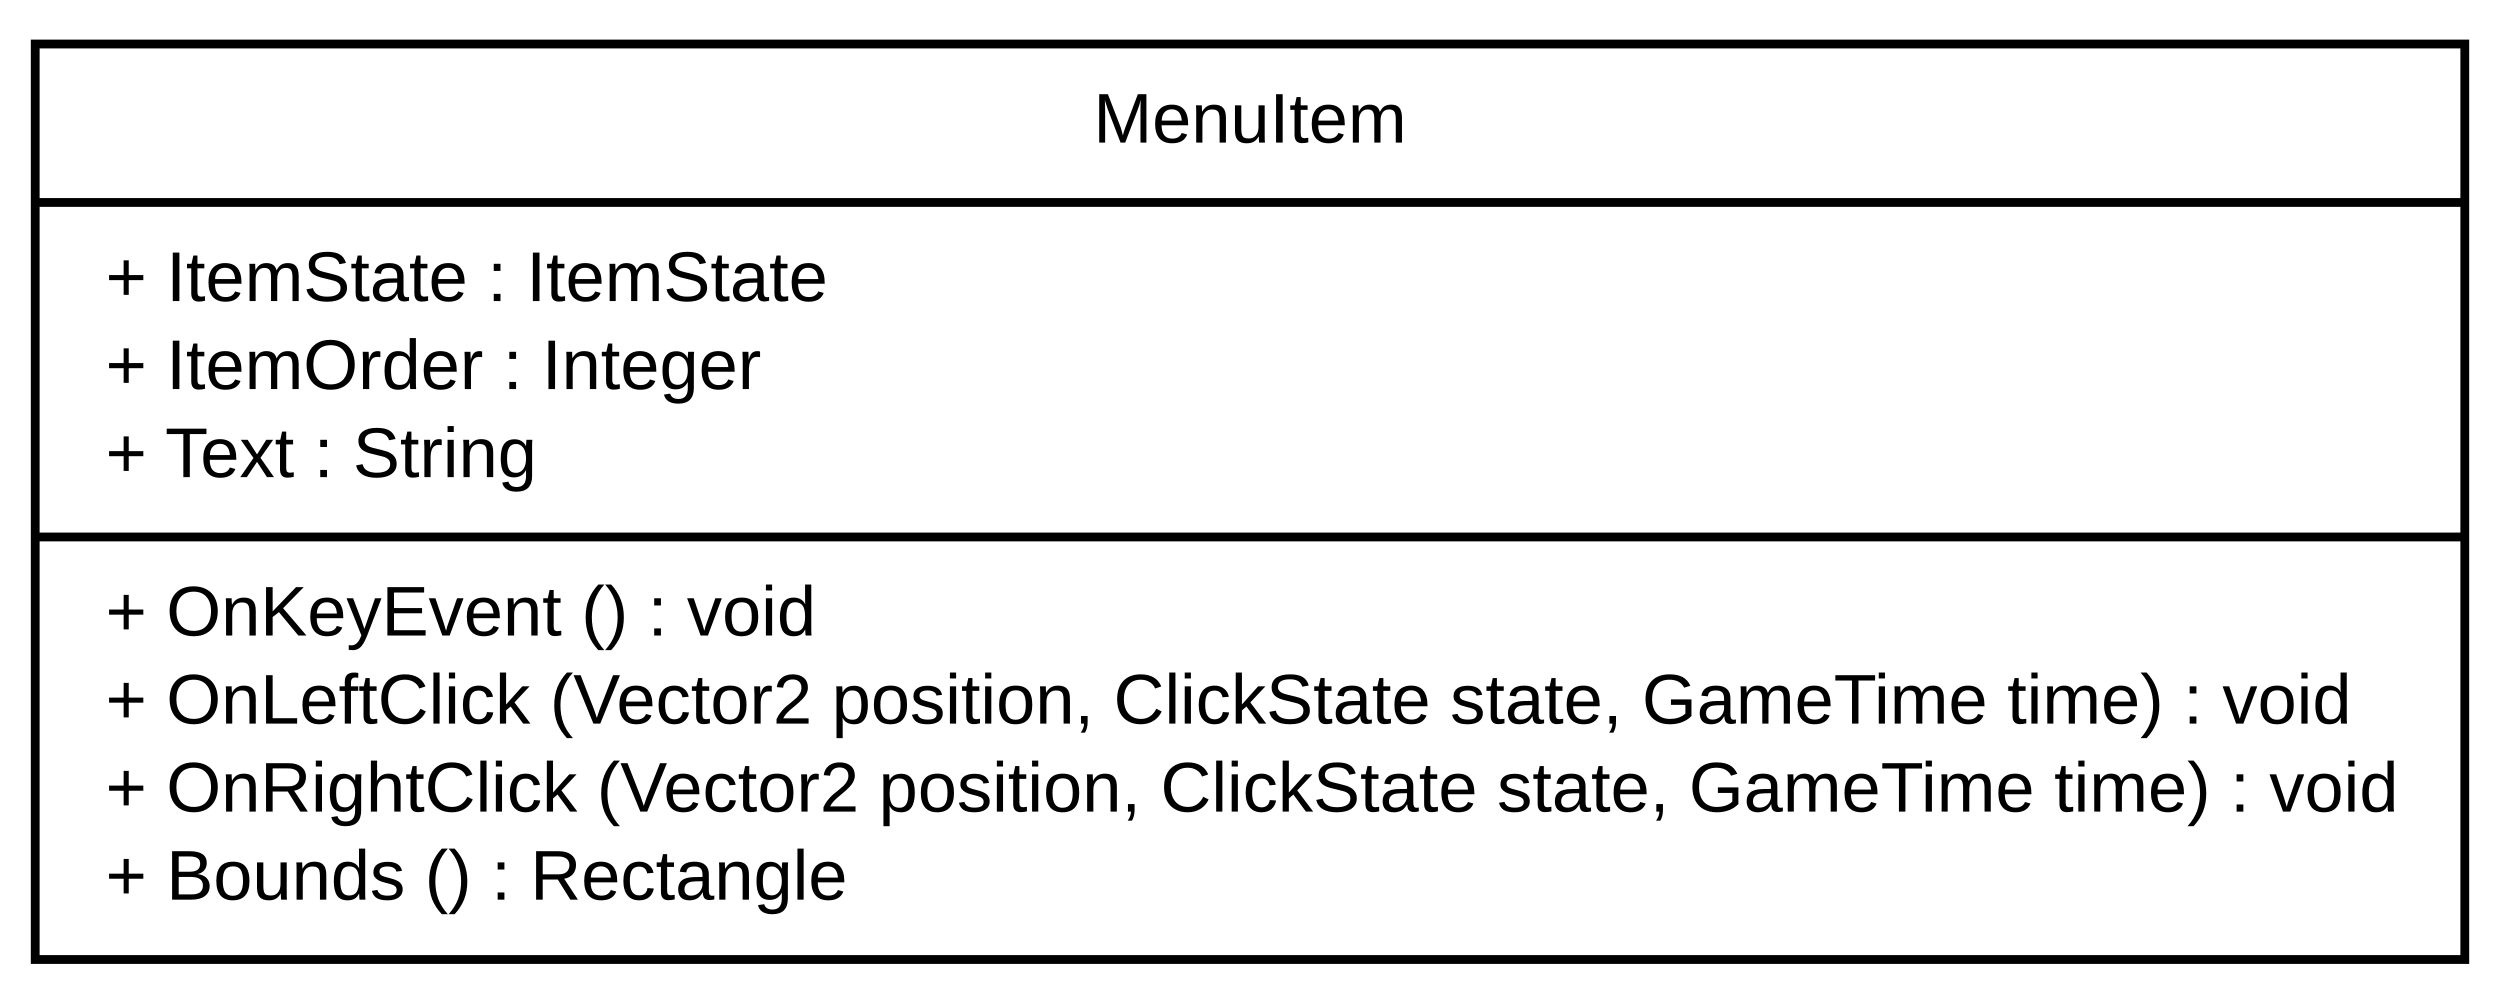
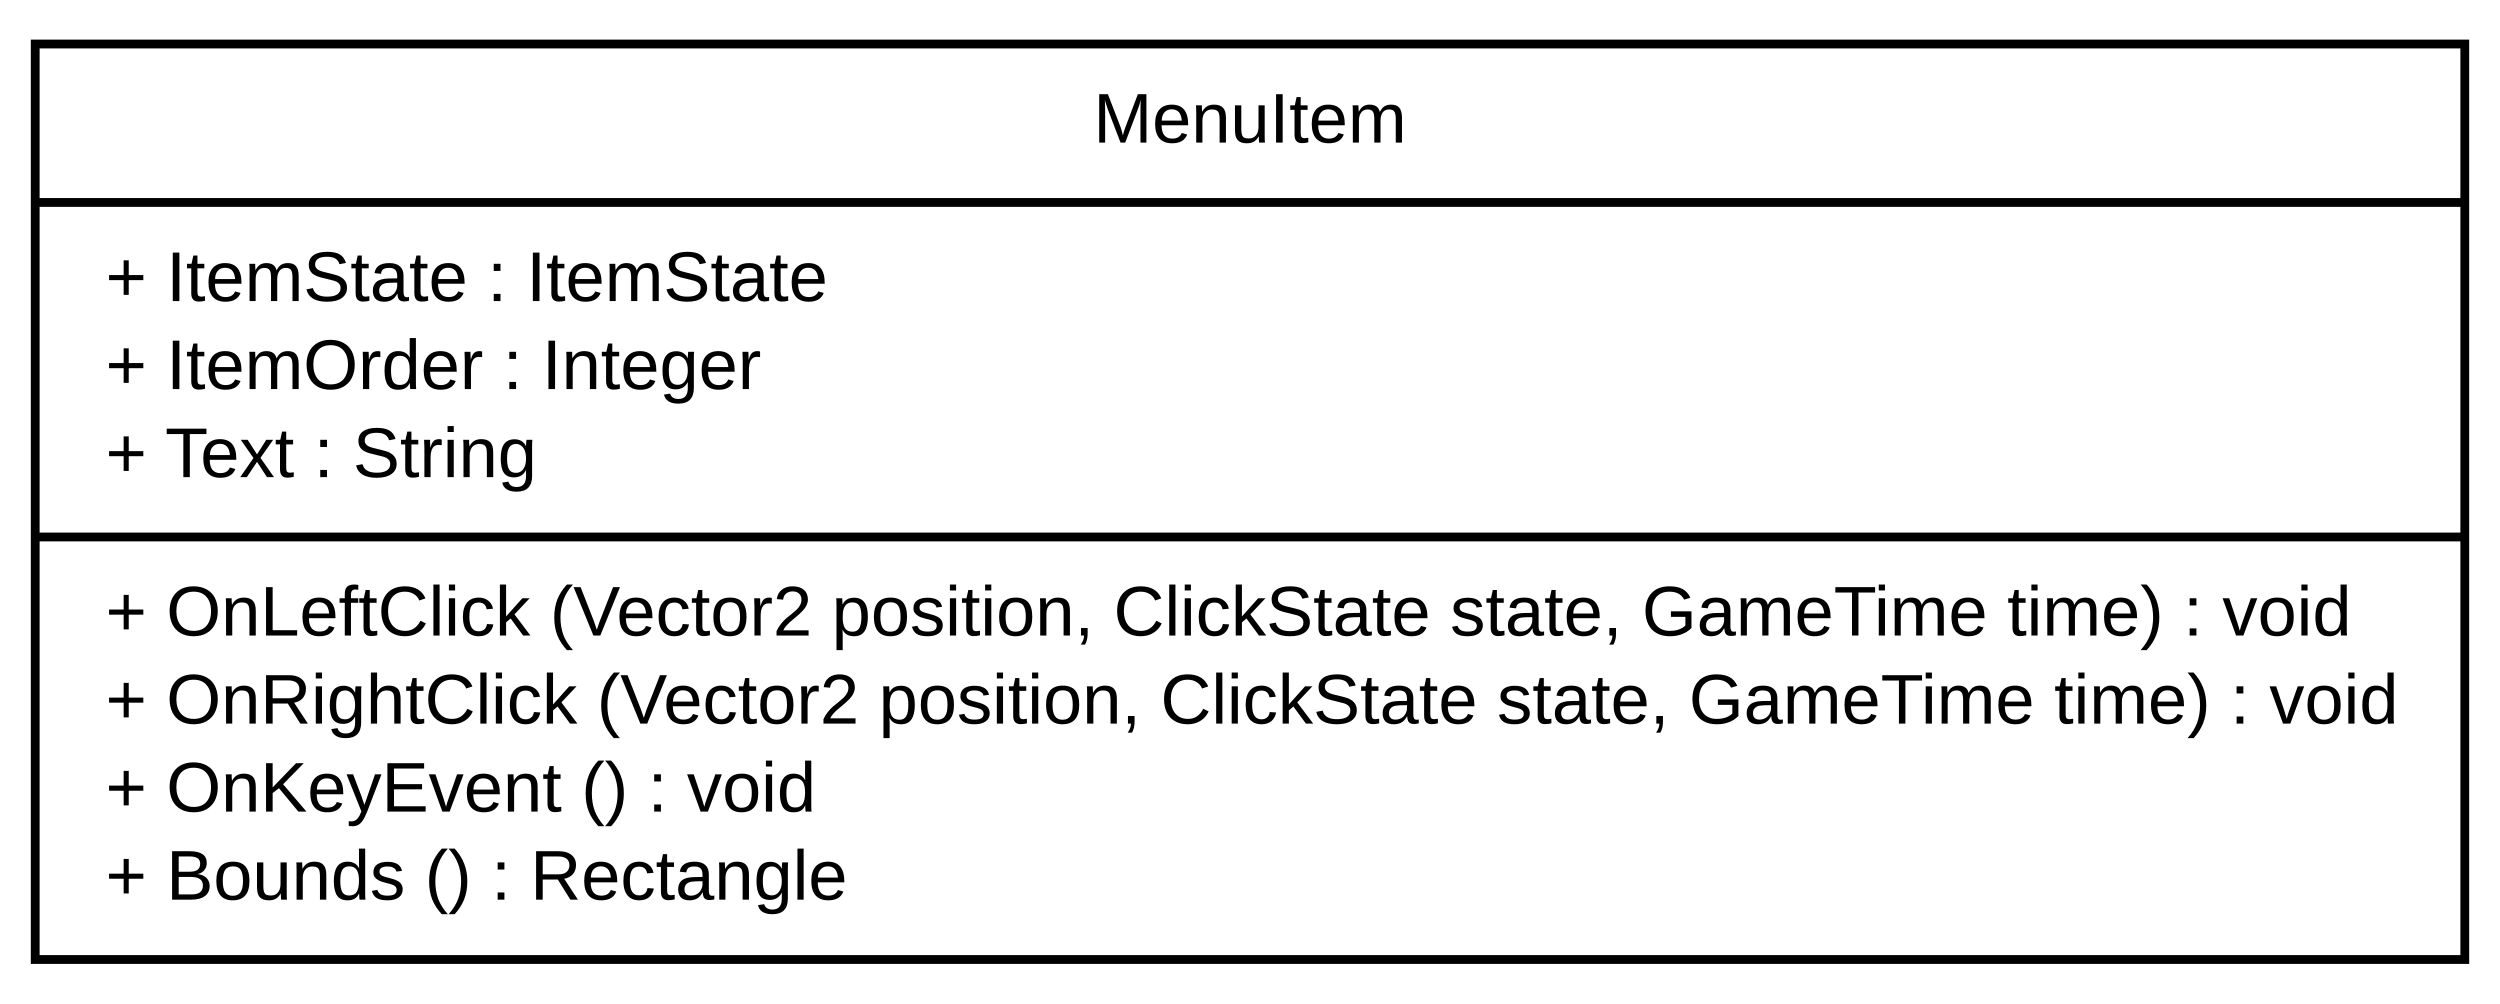
<svg xmlns="http://www.w3.org/2000/svg" width="284pt" height="114pt" viewBox="0.00 0.00 284.00 114.00">
  <g id="graph1" class="graph" transform="scale(1 1) rotate(0) translate(4 110)">
    <polygon fill="white" stroke="white" points="-4,5 -4,-110 281,-110 281,5 -4,5" />
    <g id="node1" class="node">
      <polygon fill="#ffffff" stroke="black" points="0,-1 0,-105 276,-105 276,-1 0,-1" />
      <text text-anchor="middle" x="138" y="-93.8" font-family="Arial" font-size="8.00">MenuItem</text>
      <polyline fill="none" stroke="black" points="0,-87 276,-87 " />
      <text text-anchor="start" x="8" y="-75.8" font-family="Arial" font-size="8.00">+ ItemState : ItemState</text>
      <text text-anchor="start" x="8" y="-65.8" font-family="Arial" font-size="8.00">+ ItemOrder : Integer</text>
      <text text-anchor="start" x="8" y="-55.8" font-family="Arial" font-size="8.00">+ Text : String</text>
      <polyline fill="none" stroke="black" points="0,-49 276,-49 " />
-       <text text-anchor="start" x="8" y="-37.8" font-family="Arial" font-size="8.00">+ OnKeyEvent () : void</text>
-       <text text-anchor="start" x="8" y="-27.8" font-family="Arial" font-size="8.00">+ OnLeftClick (Vector2 position, ClickState state, GameTime time) : void</text>
-       <text text-anchor="start" x="8" y="-17.8" font-family="Arial" font-size="8.00">+ OnRightClick (Vector2 position, ClickState state, GameTime time) : void</text>
+       <text text-anchor="start" x="8" y="-37.8" font-family="Arial" font-size="8.00">+ OnLeftClick (Vector2 position, ClickState state, GameTime time) : void</text>
+       <text text-anchor="start" x="8" y="-27.8" font-family="Arial" font-size="8.00">+ OnRightClick (Vector2 position, ClickState state, GameTime time) : void</text>
+       <text text-anchor="start" x="8" y="-17.8" font-family="Arial" font-size="8.00">+ OnKeyEvent () : void</text>
      <text text-anchor="start" x="8" y="-7.8" font-family="Arial" font-size="8.00">+ Bounds () : Rectangle</text>
    </g>
  </g>
</svg>
